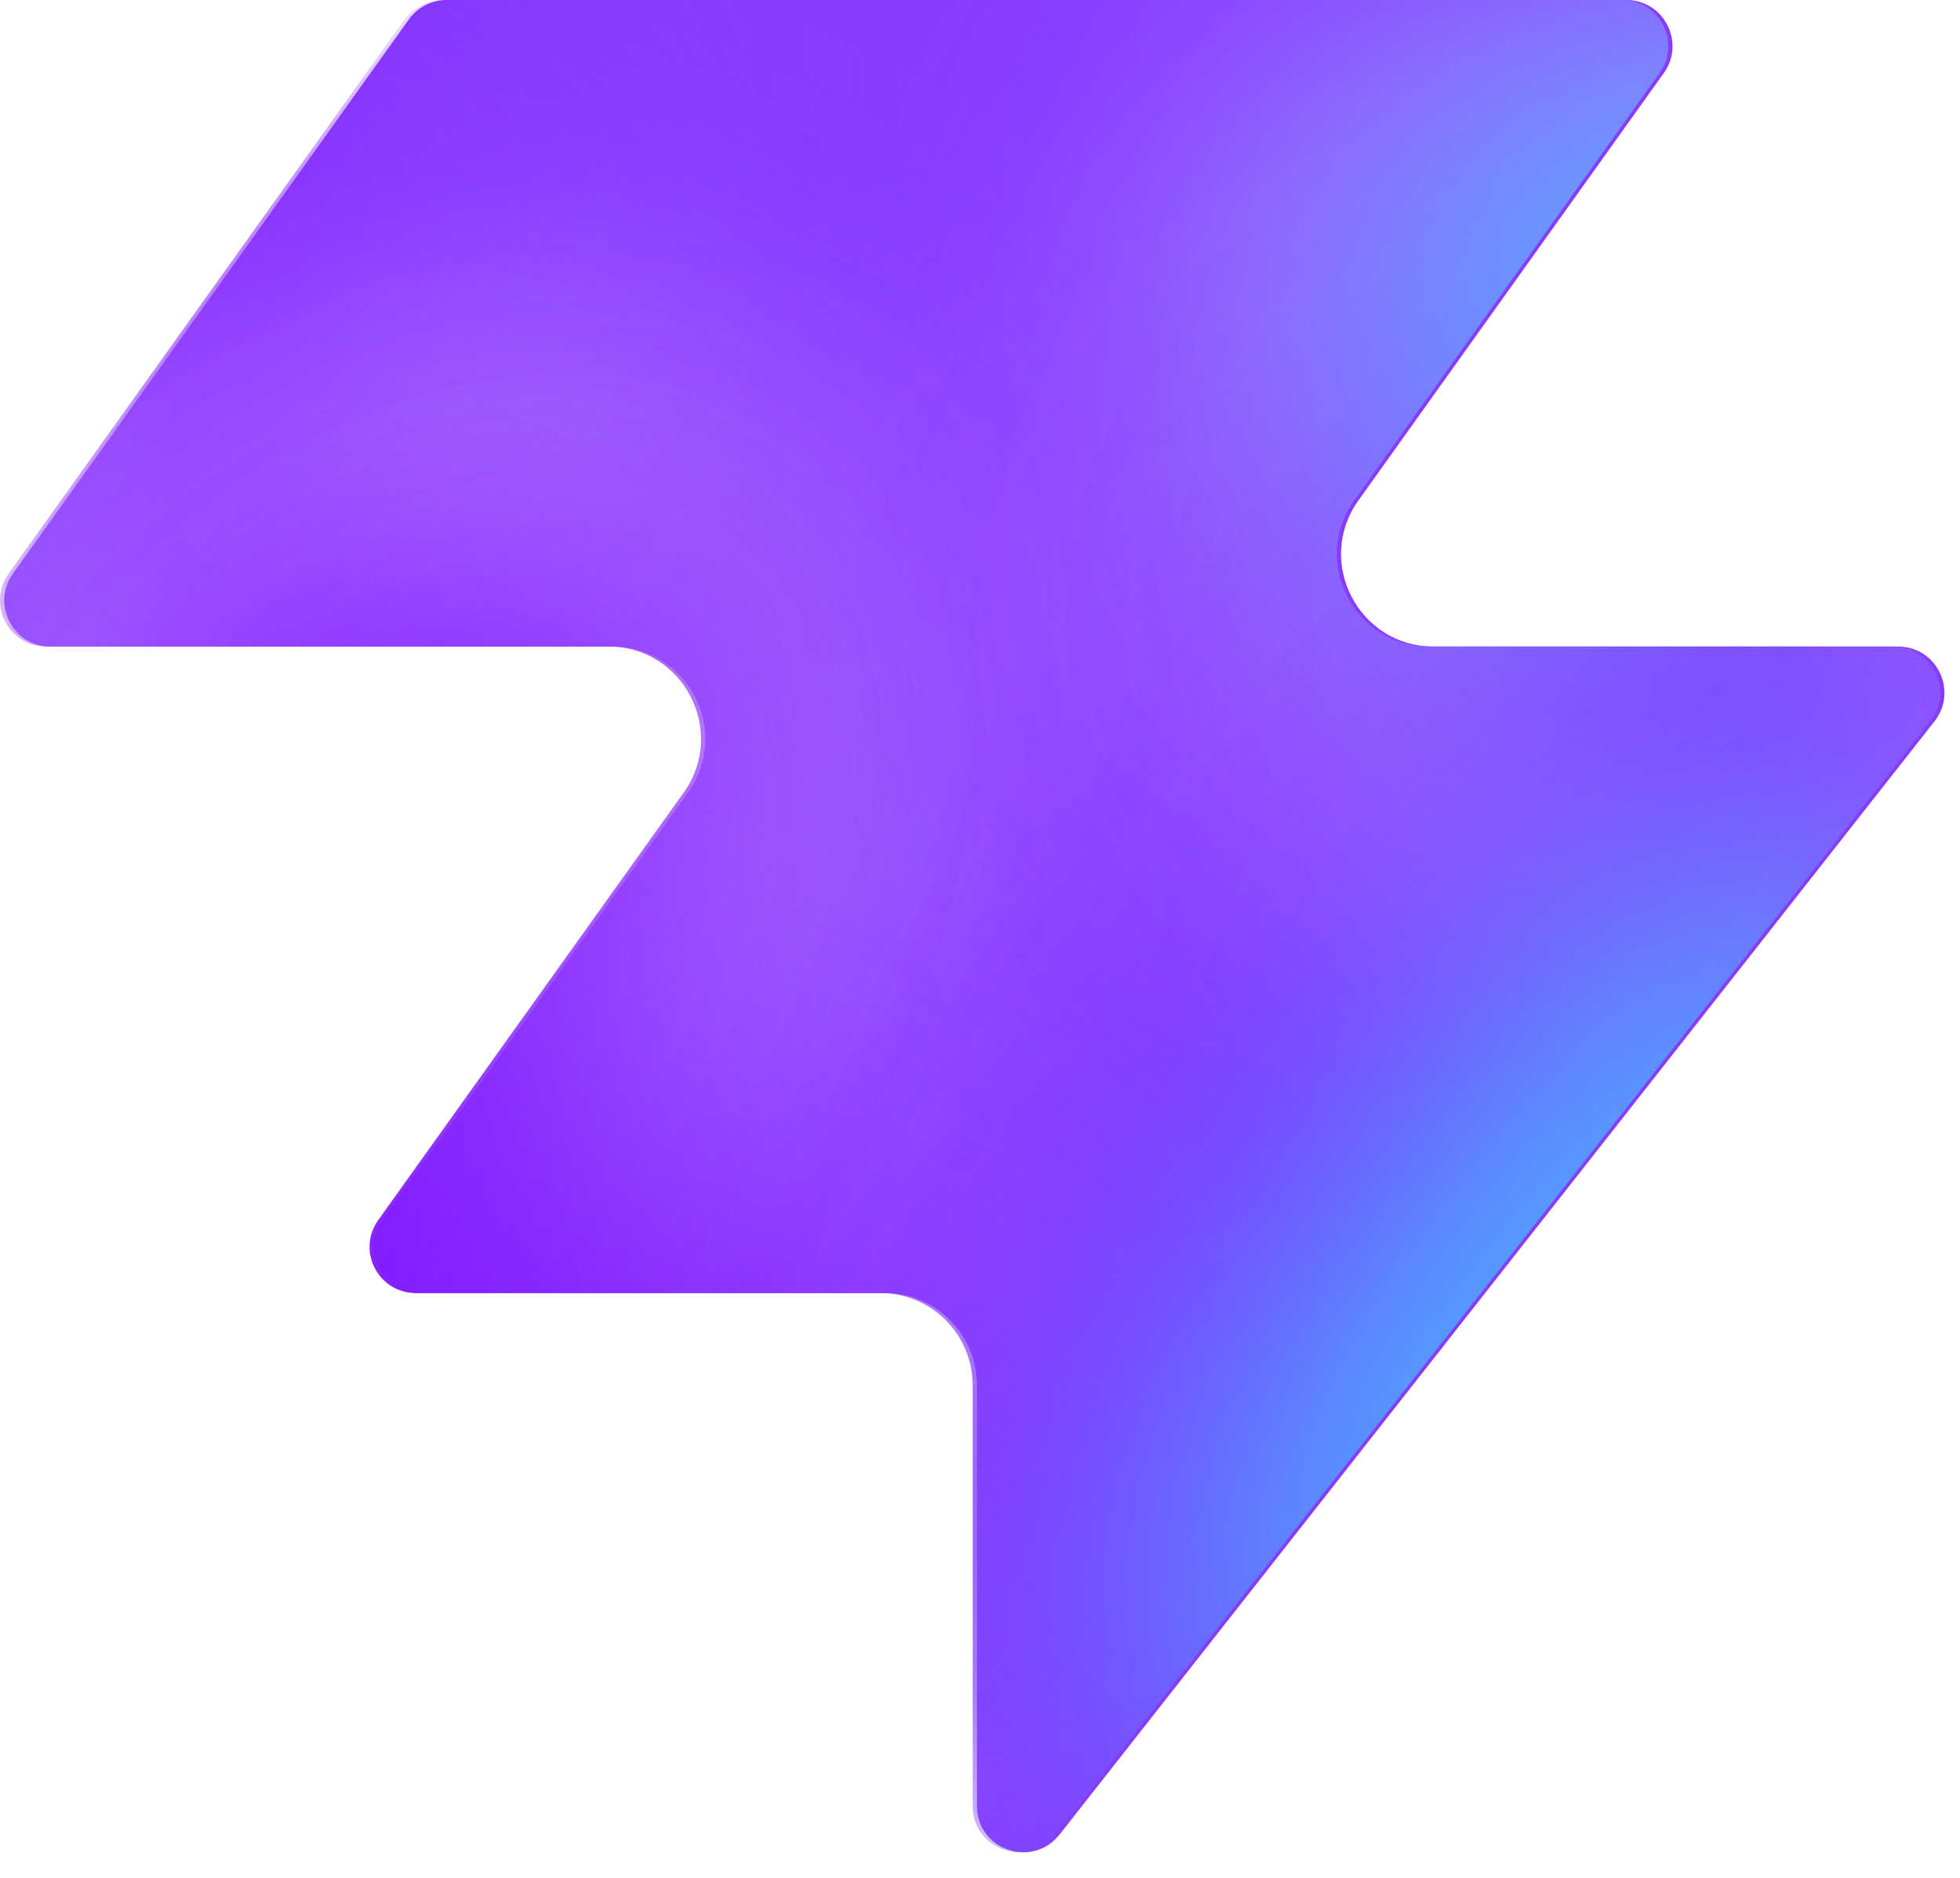
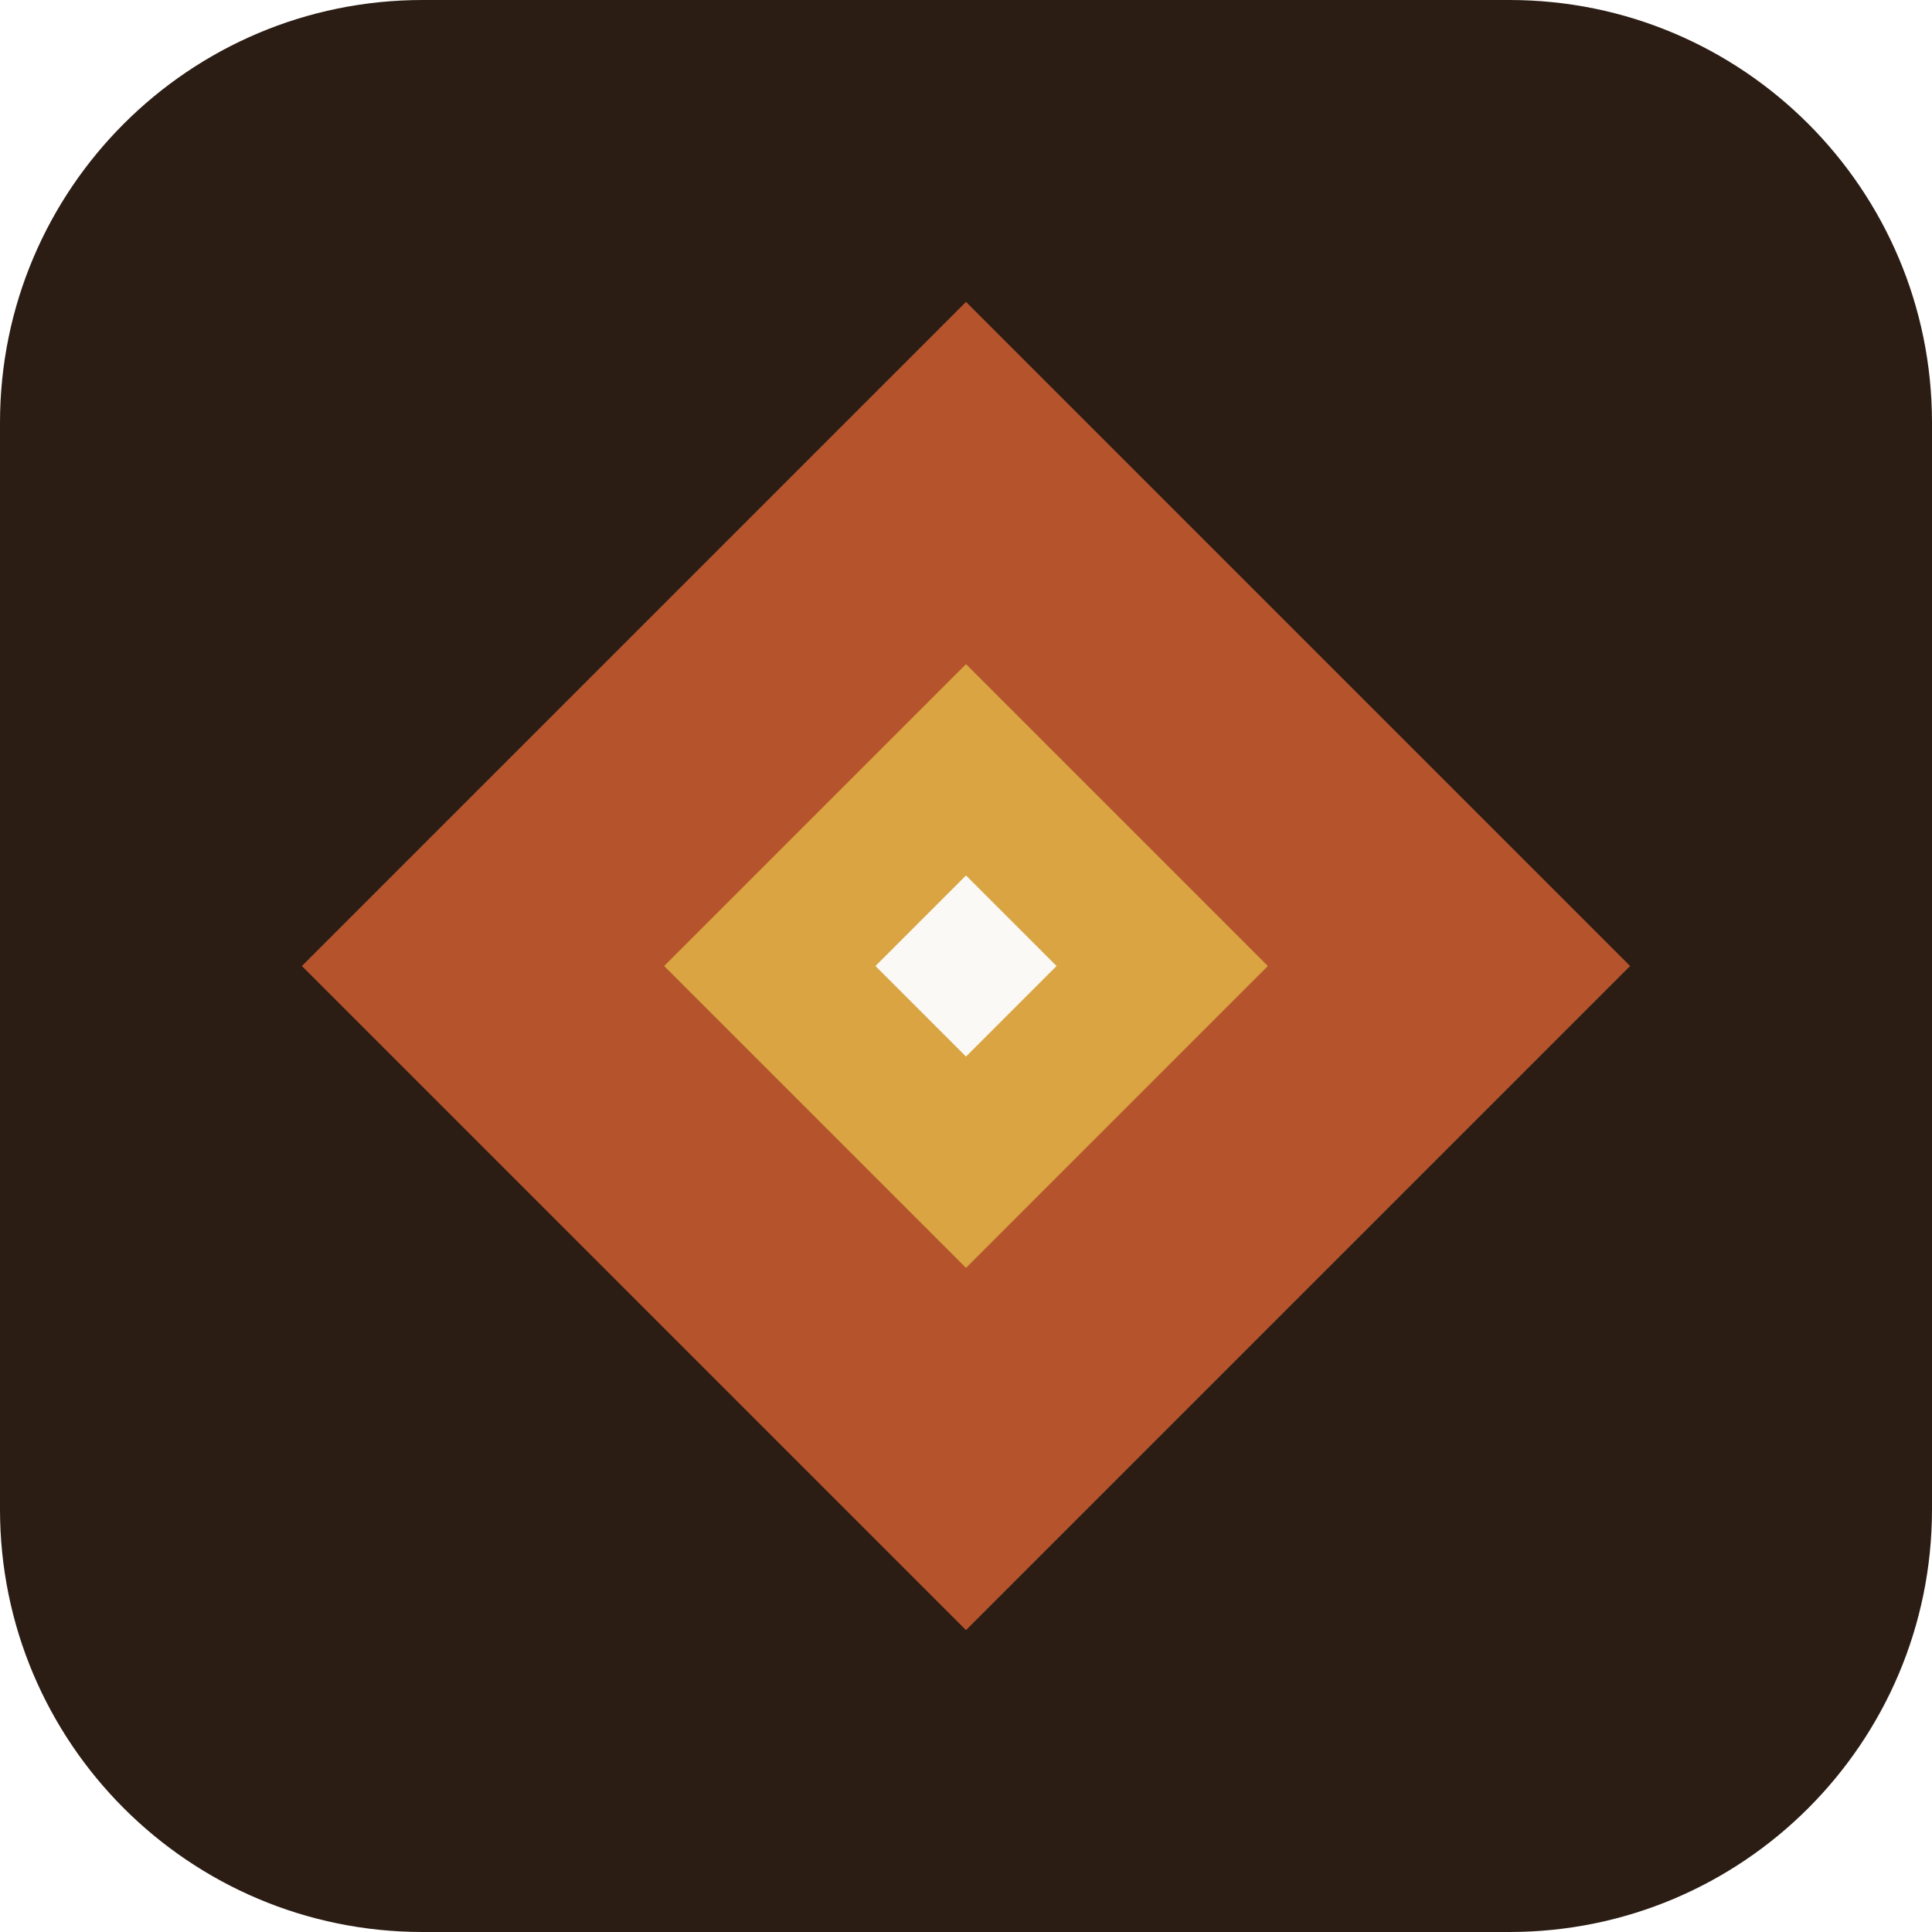
- <svg xmlns="http://www.w3.org/2000/svg" width="48" height="46" fill="none" viewBox="0 0 48 46">
-   <path fill="#863bff" d="M25.946 44.938c-.664.845-2.021.375-2.021-.698V33.937a2.26 2.26 0 0 0-2.262-2.262H10.287c-.92 0-1.456-1.04-.92-1.788l7.48-10.471c1.07-1.497 0-3.578-1.842-3.578H1.237c-.92 0-1.456-1.04-.92-1.788L10.013.474c.214-.297.556-.474.92-.474h28.894c.92 0 1.456 1.04.92 1.788l-7.48 10.471c-1.07 1.498 0 3.579 1.842 3.579h11.377c.943 0 1.473 1.088.89 1.83L25.947 44.94z" style="fill:#863bff;fill:color(display-p3 .525 .23 1);fill-opacity:1" />
-   <mask id="a" width="48" height="46" x="0" y="0" maskUnits="userSpaceOnUse" style="mask-type:alpha">
-     <path fill="#000" d="M25.842 44.938c-.664.844-2.021.375-2.021-.698V33.937a2.26 2.26 0 0 0-2.262-2.262H10.183c-.92 0-1.456-1.04-.92-1.788l7.48-10.471c1.07-1.498 0-3.579-1.842-3.579H1.133c-.92 0-1.456-1.04-.92-1.787L9.91.473c.214-.297.556-.474.92-.474h28.894c.92 0 1.456 1.04.92 1.788l-7.48 10.471c-1.07 1.498 0 3.578 1.842 3.578h11.377c.943 0 1.473 1.088.89 1.832L25.843 44.94z" style="fill:#000;fill-opacity:1" />
-   </mask>
-   <g mask="url(#a)">
-     <g filter="url(#b)">
-       <ellipse cx="5.508" cy="14.704" fill="#ede6ff" rx="5.508" ry="14.704" style="fill:#ede6ff;fill:color(display-p3 .927 .903 1);fill-opacity:1" transform="matrix(.00324 1 1 -.00324 -4.47 31.516)" />
-     </g>
-     <g filter="url(#c)">
-       <ellipse cx="10.399" cy="29.851" fill="#ede6ff" rx="10.399" ry="29.851" style="fill:#ede6ff;fill:color(display-p3 .927 .903 1);fill-opacity:1" transform="matrix(.00324 1 1 -.00324 -39.328 7.883)" />
-     </g>
-     <g filter="url(#d)">
-       <ellipse cx="5.508" cy="30.487" fill="#7e14ff" rx="5.508" ry="30.487" style="fill:#7e14ff;fill:color(display-p3 .492 .077 1);fill-opacity:1" transform="rotate(89.814 -25.913 -14.639)scale(1 -1)" />
-     </g>
-     <g filter="url(#e)">
-       <ellipse cx="5.508" cy="30.599" fill="#7e14ff" rx="5.508" ry="30.599" style="fill:#7e14ff;fill:color(display-p3 .492 .077 1);fill-opacity:1" transform="rotate(89.814 -32.644 -3.334)scale(1 -1)" />
-     </g>
-     <g filter="url(#f)">
-       <ellipse cx="5.508" cy="30.599" fill="#7e14ff" rx="5.508" ry="30.599" style="fill:#7e14ff;fill:color(display-p3 .492 .077 1);fill-opacity:1" transform="matrix(.00324 1 1 -.00324 -34.34 30.47)" />
-     </g>
-     <g filter="url(#g)">
-       <ellipse cx="14.072" cy="22.078" fill="#ede6ff" rx="14.072" ry="22.078" style="fill:#ede6ff;fill:color(display-p3 .927 .903 1);fill-opacity:1" transform="rotate(93.35 24.506 48.493)scale(-1 1)" />
-     </g>
-     <g filter="url(#h)">
-       <ellipse cx="3.47" cy="21.501" fill="#7e14ff" rx="3.47" ry="21.501" style="fill:#7e14ff;fill:color(display-p3 .492 .077 1);fill-opacity:1" transform="rotate(89.009 28.708 47.59)scale(-1 1)" />
-     </g>
-     <g filter="url(#i)">
-       <ellipse cx="3.47" cy="21.501" fill="#7e14ff" rx="3.47" ry="21.501" style="fill:#7e14ff;fill:color(display-p3 .492 .077 1);fill-opacity:1" transform="rotate(89.009 28.708 47.59)scale(-1 1)" />
-     </g>
-     <g filter="url(#j)">
-       <ellipse cx=".387" cy="8.972" fill="#7e14ff" rx="4.407" ry="29.108" style="fill:#7e14ff;fill:color(display-p3 .492 .077 1);fill-opacity:1" transform="rotate(39.51 .387 8.972)" />
-     </g>
-     <g filter="url(#k)">
-       <ellipse cx="47.523" cy="-6.092" fill="#7e14ff" rx="4.407" ry="29.108" style="fill:#7e14ff;fill:color(display-p3 .492 .077 1);fill-opacity:1" transform="rotate(37.892 47.523 -6.092)" />
-     </g>
-     <g filter="url(#l)">
-       <ellipse cx="41.412" cy="6.333" fill="#47bfff" rx="5.971" ry="9.665" style="fill:#47bfff;fill:color(display-p3 .28 .748 1);fill-opacity:1" transform="rotate(37.892 41.412 6.333)" />
-     </g>
-     <g filter="url(#m)">
-       <ellipse cx="-1.879" cy="38.332" fill="#7e14ff" rx="4.407" ry="29.108" style="fill:#7e14ff;fill:color(display-p3 .492 .077 1);fill-opacity:1" transform="rotate(37.892 -1.88 38.332)" />
-     </g>
-     <g filter="url(#n)">
-       <ellipse cx="-1.879" cy="38.332" fill="#7e14ff" rx="4.407" ry="29.108" style="fill:#7e14ff;fill:color(display-p3 .492 .077 1);fill-opacity:1" transform="rotate(37.892 -1.88 38.332)" />
-     </g>
-     <g filter="url(#o)">
-       <ellipse cx="35.651" cy="29.907" fill="#7e14ff" rx="4.407" ry="29.108" style="fill:#7e14ff;fill:color(display-p3 .492 .077 1);fill-opacity:1" transform="rotate(37.892 35.651 29.907)" />
-     </g>
-     <g filter="url(#p)">
-       <ellipse cx="38.418" cy="32.4" fill="#47bfff" rx="5.971" ry="15.297" style="fill:#47bfff;fill:color(display-p3 .28 .748 1);fill-opacity:1" transform="rotate(37.892 38.418 32.4)" />
-     </g>
-   </g>
-   <defs>
-     <filter id="b" width="60.045" height="41.654" x="-19.77" y="16.149" color-interpolation-filters="sRGB" filterUnits="userSpaceOnUse">
-       <feFlood flood-opacity="0" result="BackgroundImageFix" />
-       <feBlend in="SourceGraphic" in2="BackgroundImageFix" result="shape" />
-       <feGaussianBlur result="effect1_foregroundBlur_2002_17158" stdDeviation="7.659" />
-     </filter>
-     <filter id="c" width="90.34" height="51.437" x="-54.613" y="-7.533" color-interpolation-filters="sRGB" filterUnits="userSpaceOnUse">
-       <feFlood flood-opacity="0" result="BackgroundImageFix" />
-       <feBlend in="SourceGraphic" in2="BackgroundImageFix" result="shape" />
-       <feGaussianBlur result="effect1_foregroundBlur_2002_17158" stdDeviation="7.659" />
-     </filter>
-     <filter id="d" width="79.355" height="29.4" x="-49.64" y="2.03" color-interpolation-filters="sRGB" filterUnits="userSpaceOnUse">
-       <feFlood flood-opacity="0" result="BackgroundImageFix" />
-       <feBlend in="SourceGraphic" in2="BackgroundImageFix" result="shape" />
-       <feGaussianBlur result="effect1_foregroundBlur_2002_17158" stdDeviation="4.596" />
-     </filter>
-     <filter id="e" width="79.579" height="29.4" x="-45.045" y="20.029" color-interpolation-filters="sRGB" filterUnits="userSpaceOnUse">
-       <feFlood flood-opacity="0" result="BackgroundImageFix" />
-       <feBlend in="SourceGraphic" in2="BackgroundImageFix" result="shape" />
-       <feGaussianBlur result="effect1_foregroundBlur_2002_17158" stdDeviation="4.596" />
-     </filter>
-     <filter id="f" width="79.579" height="29.4" x="-43.513" y="21.178" color-interpolation-filters="sRGB" filterUnits="userSpaceOnUse">
-       <feFlood flood-opacity="0" result="BackgroundImageFix" />
-       <feBlend in="SourceGraphic" in2="BackgroundImageFix" result="shape" />
-       <feGaussianBlur result="effect1_foregroundBlur_2002_17158" stdDeviation="4.596" />
-     </filter>
-     <filter id="g" width="74.749" height="58.852" x="15.756" y="-17.901" color-interpolation-filters="sRGB" filterUnits="userSpaceOnUse">
-       <feFlood flood-opacity="0" result="BackgroundImageFix" />
-       <feBlend in="SourceGraphic" in2="BackgroundImageFix" result="shape" />
-       <feGaussianBlur result="effect1_foregroundBlur_2002_17158" stdDeviation="7.659" />
-     </filter>
-     <filter id="h" width="61.377" height="25.362" x="23.548" y="2.284" color-interpolation-filters="sRGB" filterUnits="userSpaceOnUse">
-       <feFlood flood-opacity="0" result="BackgroundImageFix" />
-       <feBlend in="SourceGraphic" in2="BackgroundImageFix" result="shape" />
-       <feGaussianBlur result="effect1_foregroundBlur_2002_17158" stdDeviation="4.596" />
-     </filter>
-     <filter id="i" width="61.377" height="25.362" x="23.548" y="2.284" color-interpolation-filters="sRGB" filterUnits="userSpaceOnUse">
-       <feFlood flood-opacity="0" result="BackgroundImageFix" />
-       <feBlend in="SourceGraphic" in2="BackgroundImageFix" result="shape" />
-       <feGaussianBlur result="effect1_foregroundBlur_2002_17158" stdDeviation="4.596" />
-     </filter>
-     <filter id="j" width="56.045" height="63.649" x="-27.636" y="-22.853" color-interpolation-filters="sRGB" filterUnits="userSpaceOnUse">
-       <feFlood flood-opacity="0" result="BackgroundImageFix" />
-       <feBlend in="SourceGraphic" in2="BackgroundImageFix" result="shape" />
-       <feGaussianBlur result="effect1_foregroundBlur_2002_17158" stdDeviation="4.596" />
-     </filter>
-     <filter id="k" width="54.814" height="64.646" x="20.116" y="-38.415" color-interpolation-filters="sRGB" filterUnits="userSpaceOnUse">
-       <feFlood flood-opacity="0" result="BackgroundImageFix" />
-       <feBlend in="SourceGraphic" in2="BackgroundImageFix" result="shape" />
-       <feGaussianBlur result="effect1_foregroundBlur_2002_17158" stdDeviation="4.596" />
-     </filter>
-     <filter id="l" width="33.541" height="35.313" x="24.641" y="-11.323" color-interpolation-filters="sRGB" filterUnits="userSpaceOnUse">
-       <feFlood flood-opacity="0" result="BackgroundImageFix" />
-       <feBlend in="SourceGraphic" in2="BackgroundImageFix" result="shape" />
-       <feGaussianBlur result="effect1_foregroundBlur_2002_17158" stdDeviation="4.596" />
-     </filter>
-     <filter id="m" width="54.814" height="64.646" x="-29.286" y="6.009" color-interpolation-filters="sRGB" filterUnits="userSpaceOnUse">
-       <feFlood flood-opacity="0" result="BackgroundImageFix" />
-       <feBlend in="SourceGraphic" in2="BackgroundImageFix" result="shape" />
-       <feGaussianBlur result="effect1_foregroundBlur_2002_17158" stdDeviation="4.596" />
-     </filter>
-     <filter id="n" width="54.814" height="64.646" x="-29.286" y="6.009" color-interpolation-filters="sRGB" filterUnits="userSpaceOnUse">
-       <feFlood flood-opacity="0" result="BackgroundImageFix" />
-       <feBlend in="SourceGraphic" in2="BackgroundImageFix" result="shape" />
-       <feGaussianBlur result="effect1_foregroundBlur_2002_17158" stdDeviation="4.596" />
-     </filter>
-     <filter id="o" width="54.814" height="64.646" x="8.244" y="-2.416" color-interpolation-filters="sRGB" filterUnits="userSpaceOnUse">
-       <feFlood flood-opacity="0" result="BackgroundImageFix" />
-       <feBlend in="SourceGraphic" in2="BackgroundImageFix" result="shape" />
-       <feGaussianBlur result="effect1_foregroundBlur_2002_17158" stdDeviation="4.596" />
-     </filter>
-     <filter id="p" width="39.409" height="43.623" x="18.713" y="10.588" color-interpolation-filters="sRGB" filterUnits="userSpaceOnUse">
-       <feFlood flood-opacity="0" result="BackgroundImageFix" />
-       <feBlend in="SourceGraphic" in2="BackgroundImageFix" result="shape" />
-       <feGaussianBlur result="effect1_foregroundBlur_2002_17158" stdDeviation="4.596" />
-     </filter>
-   </defs>
+ <svg xmlns="http://www.w3.org/2000/svg" viewBox="0 0 32 32">
+   <rect width="32" height="32" rx="7" fill="#2B1D14" />
+   <path fill="#B5532C" d="M16 5l11 11-11 11L5 16z" />
+   <path fill="#D9A441" d="M16 11l5 5-5 5-5-5z" />
+   <path fill="#FBF9F5" d="M16 14.5l1.5 1.5-1.5 1.5-1.5-1.5z" />
</svg>
